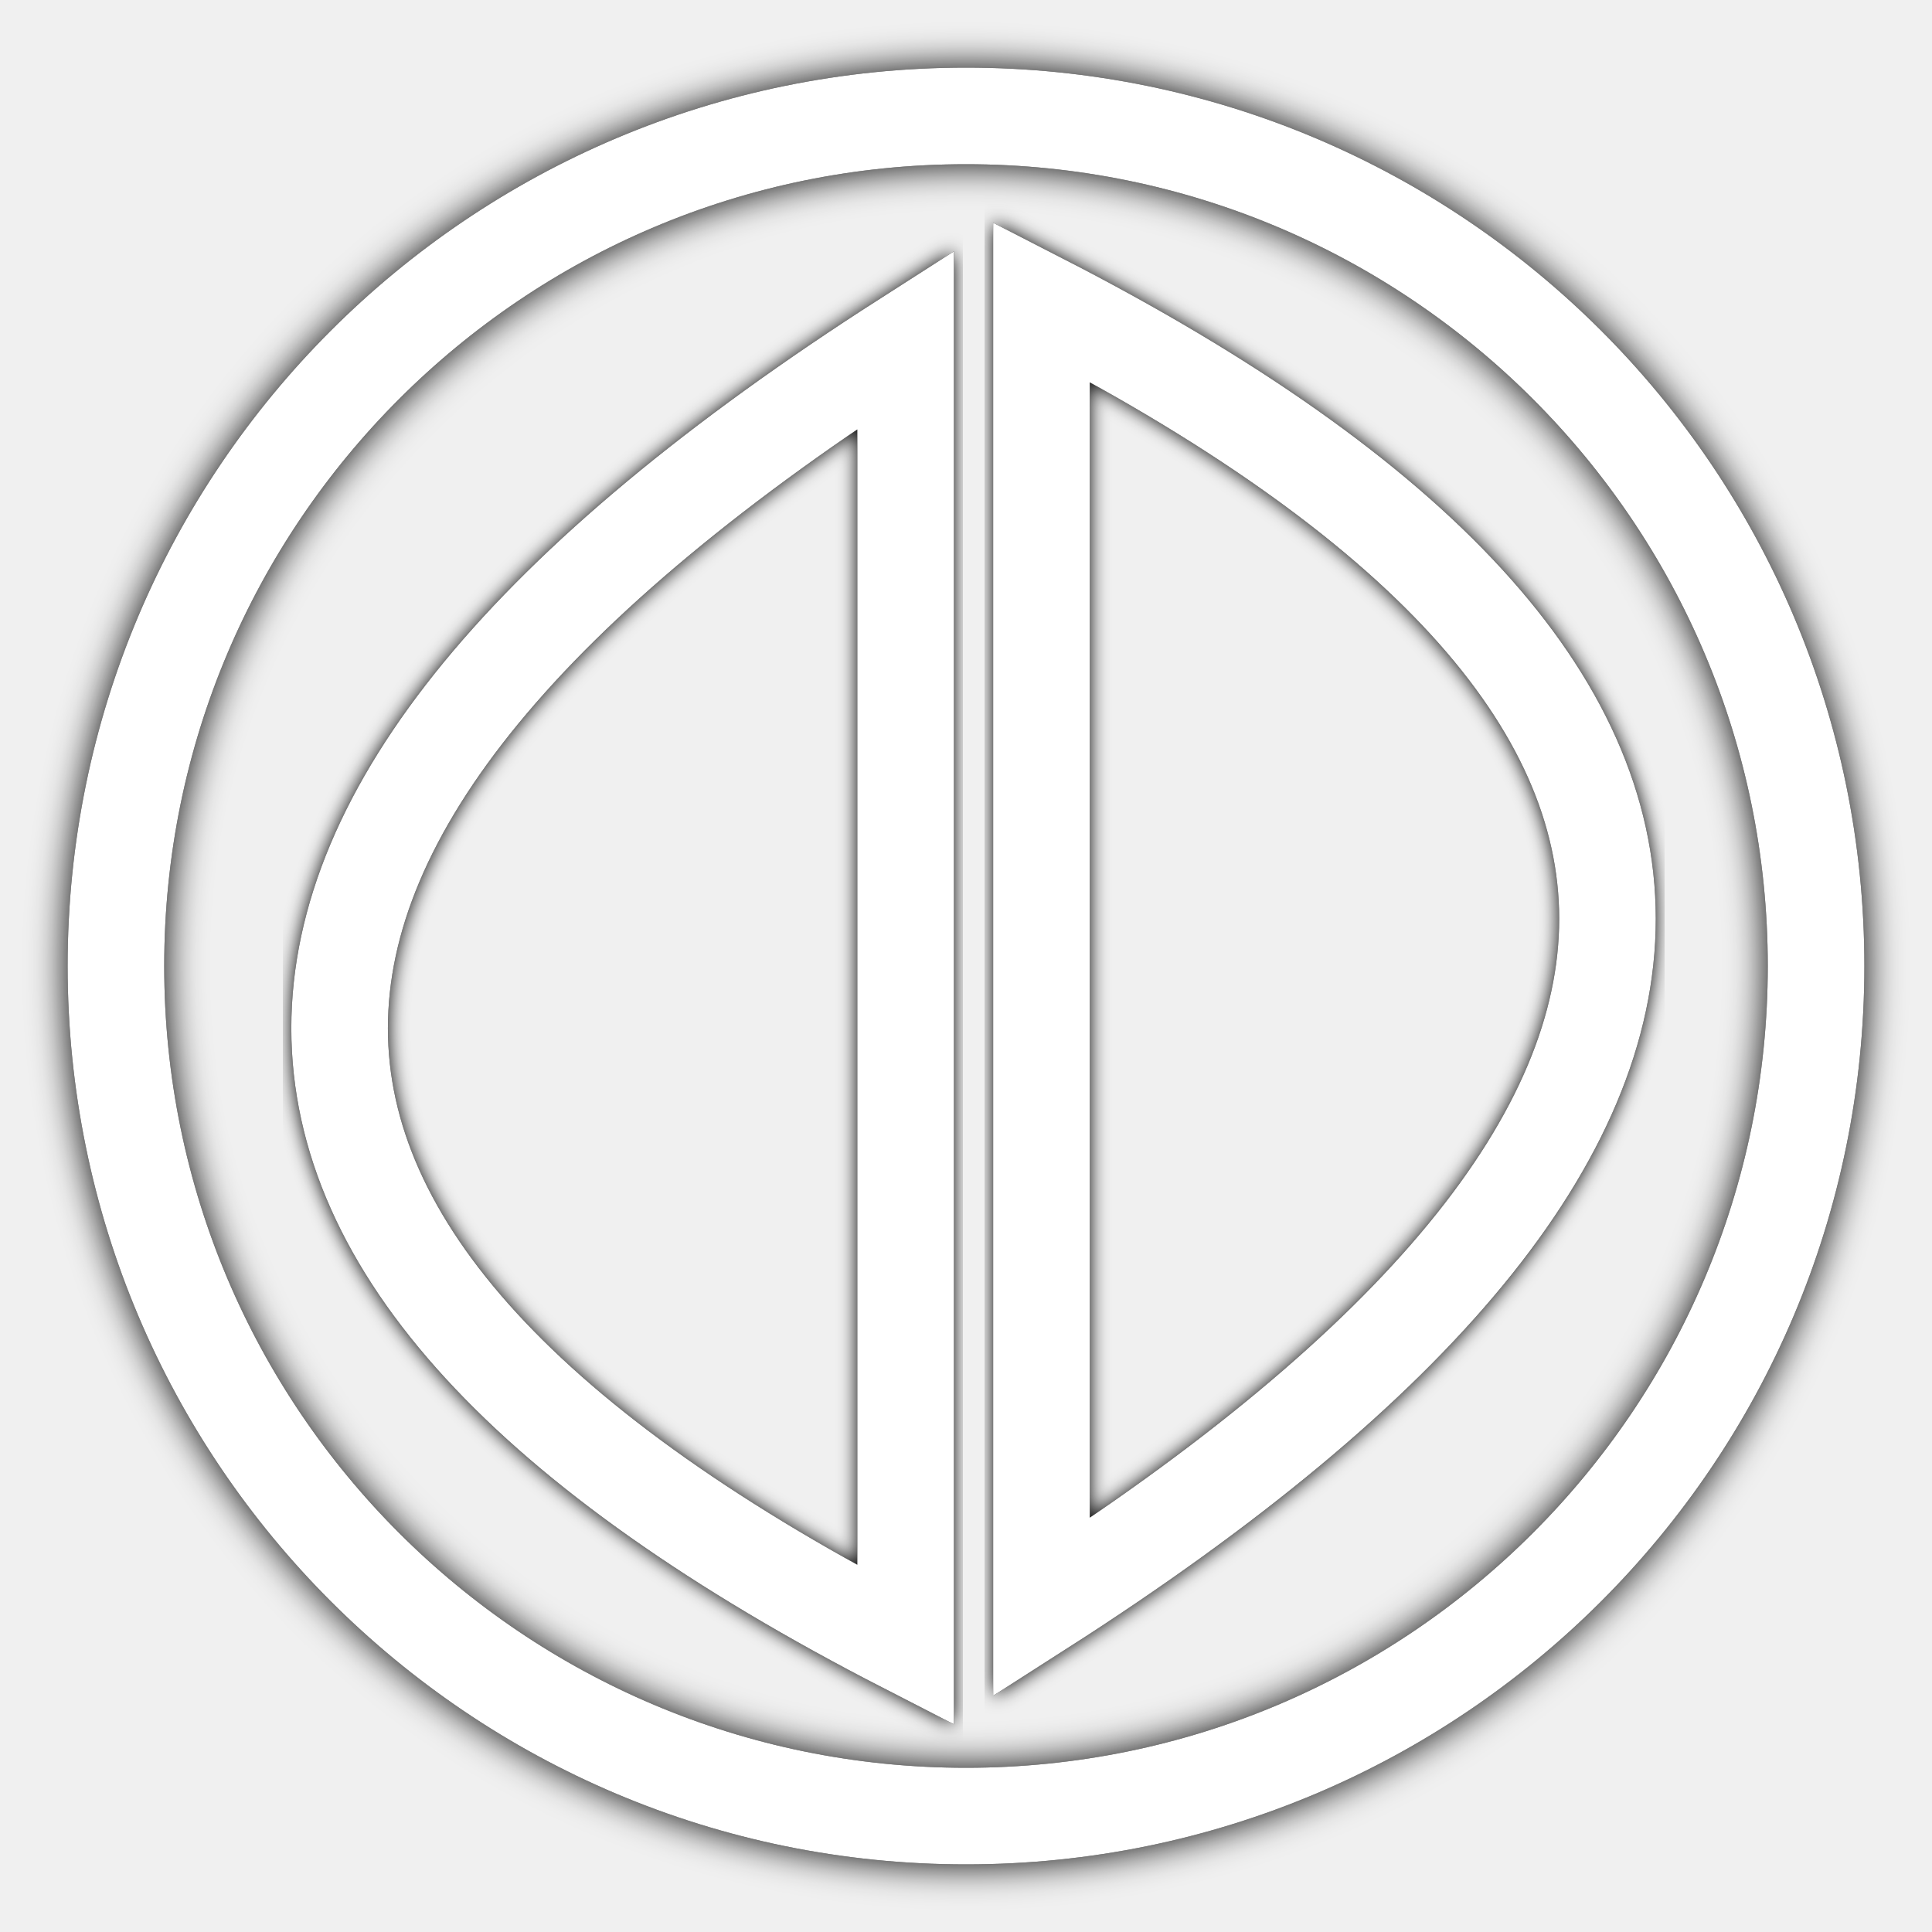
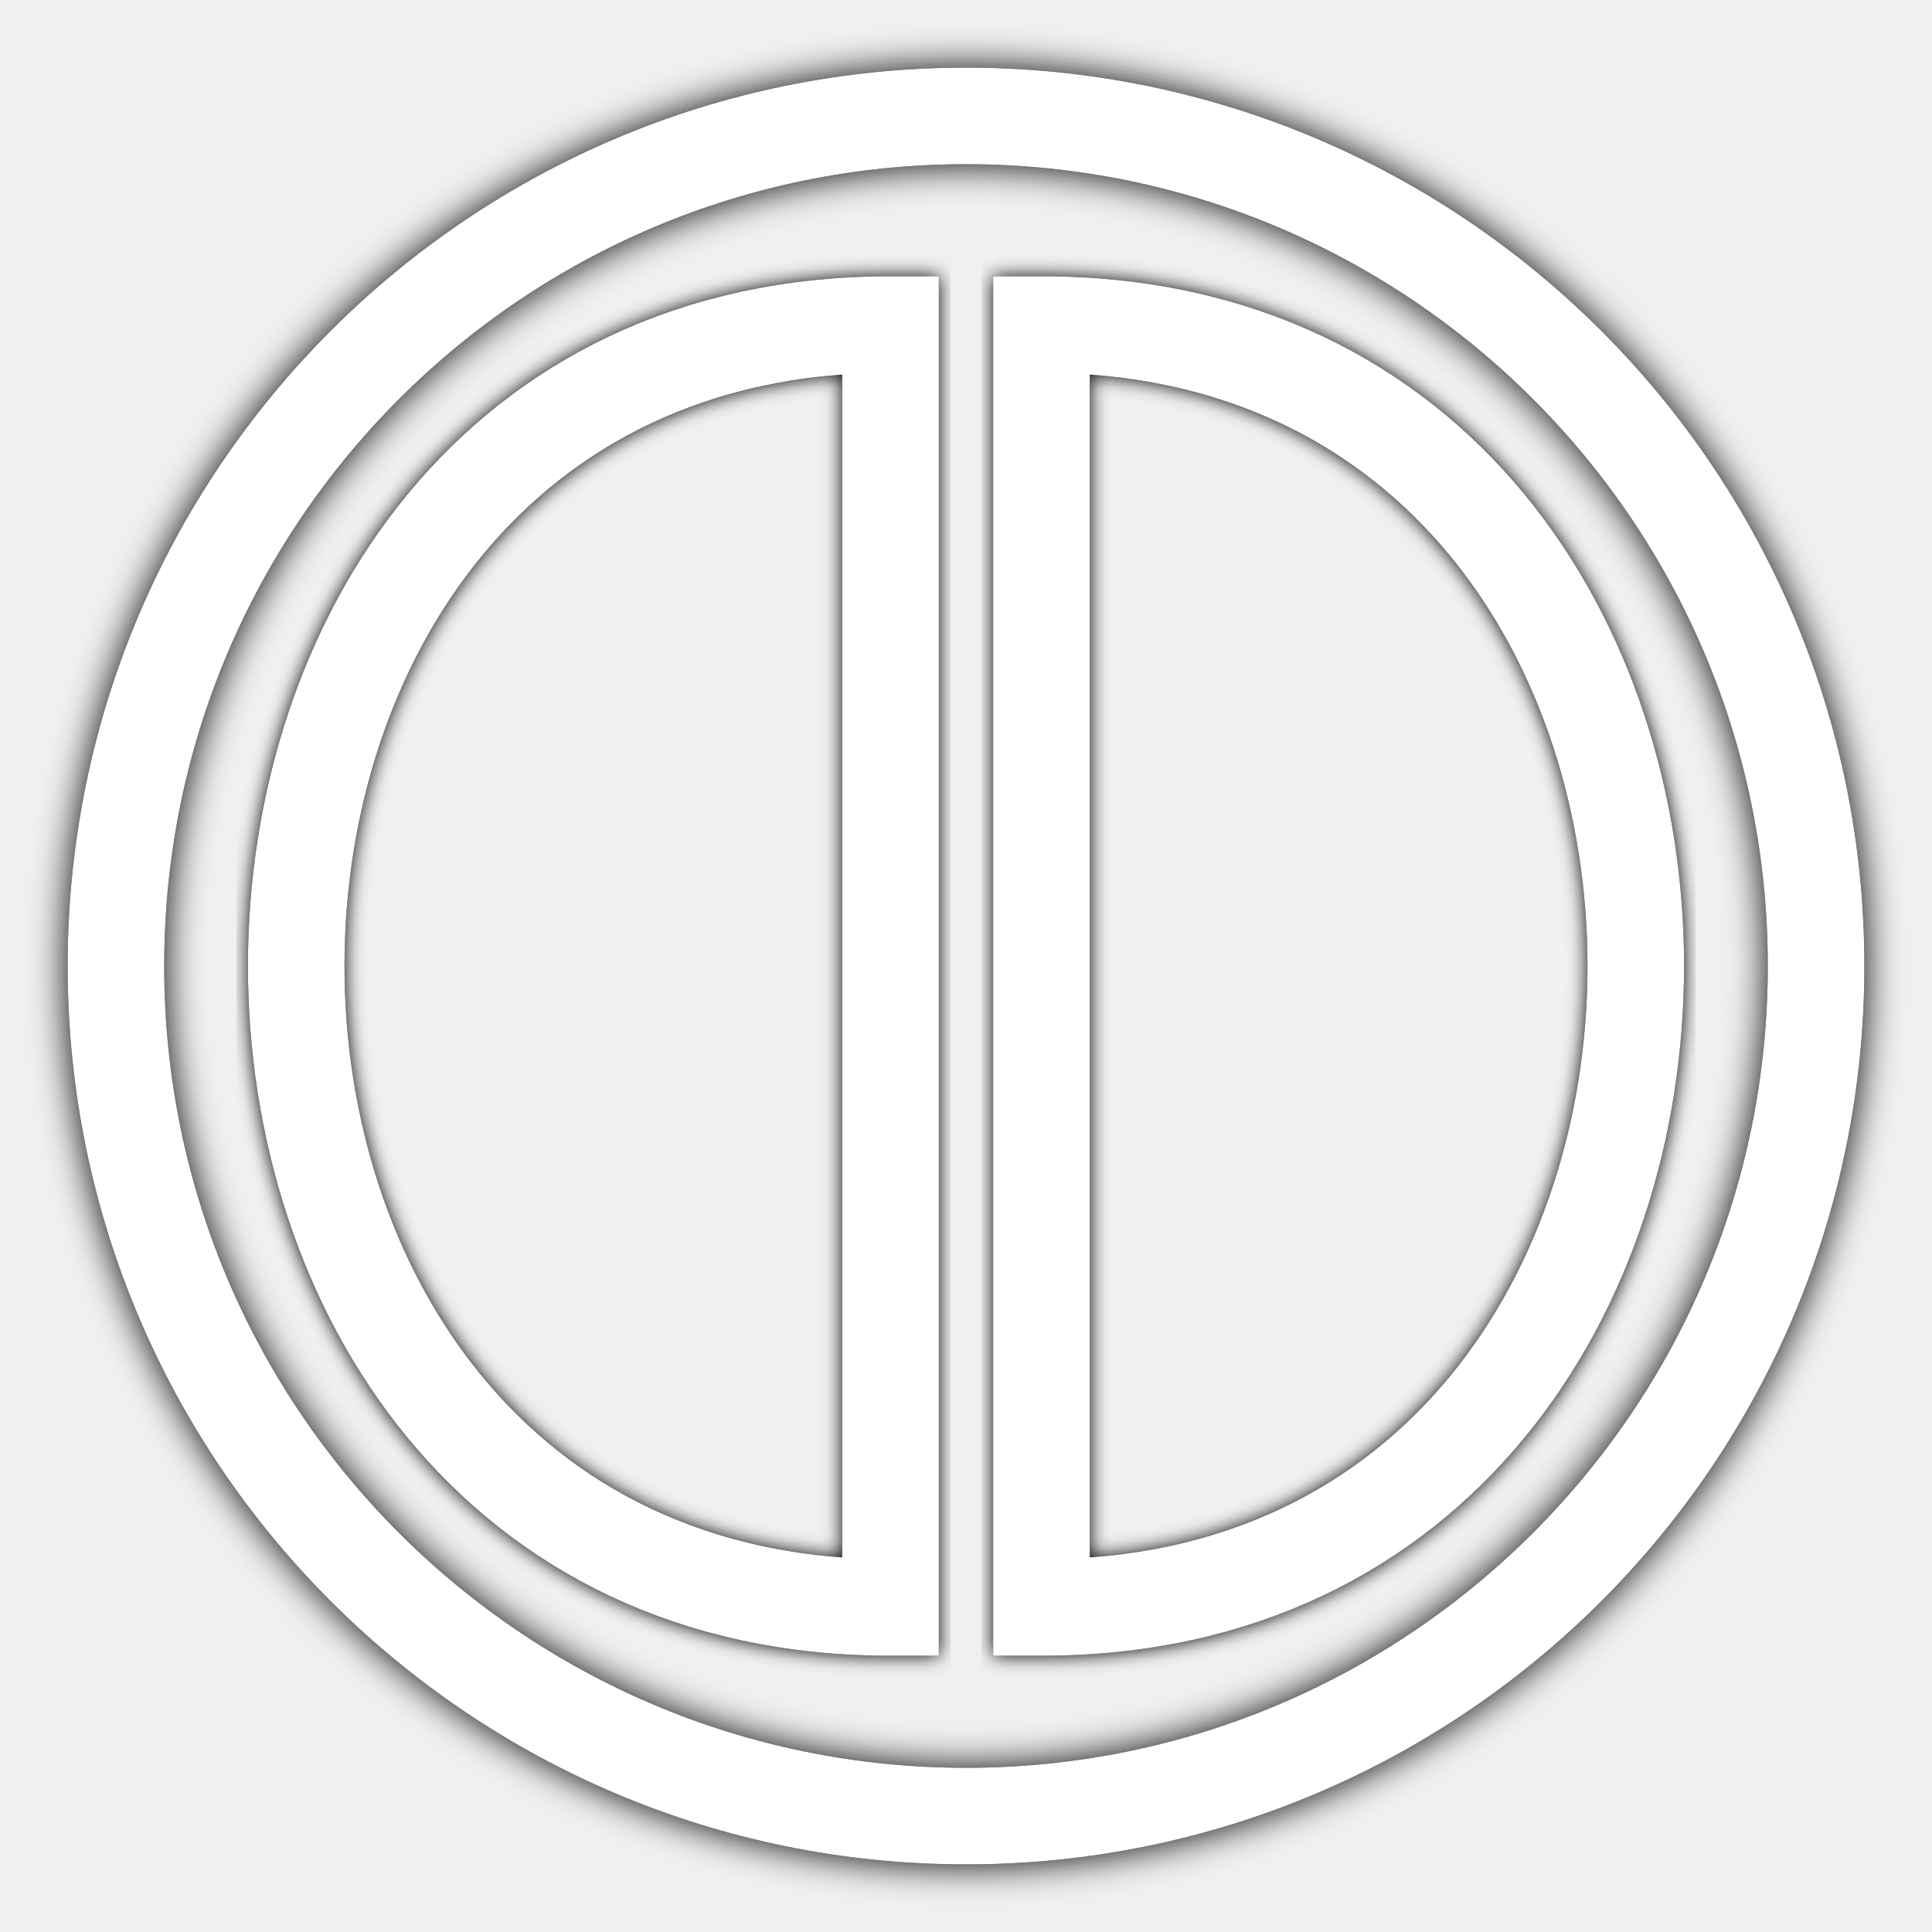
<svg xmlns="http://www.w3.org/2000/svg" width="128px" height="128px" viewBox="0 0 128 128">
  <defs>
    <filter id="glow">
      <feGaussianBlur result="coloredBlur" stdDeviation="1.25" />
      <feMerge>
        <feMergeNode in="coloredBlur" />
        <feMergeNode in="SourceGraphic" />
      </feMerge>
    </filter>
  </defs>
  <circle cx="50%" cy="50%" r="44%" fill="none" stroke="#000000" stroke-width="5%" filter="url(#glow)" />
  <circle cx="50%" cy="50%" r="44%" fill="none" stroke="#ffffff" stroke-width="5%" />
  <g transform="scale(0.5)">
-     <path fill="none" stroke="#000000" stroke-width="10%" d="M120 45 q -150 96 0 173 l 0 -173 z" filter="url(#glow)" />
-     <path fill="none" stroke="#ffffff" stroke-width="10%" d="M120 45 q -150 96 0 173 l 0 -173 z" />
-     <path fill="none" stroke="#000000" stroke-width="10%" d="M120 45 q -150 96 0 173 l 0 -173 z" filter="url(#glow)" transform="rotate(180 129 129)" />
-     <path fill="none" stroke="#ffffff" stroke-width="10%" d="M120 45 q -150 96 0 173 l 0 -173 z" transform="rotate(180 129 129)" />
+     <path fill="none" stroke="#000000" stroke-width="10%" d="M118,43 c-105 0 -105 170 0 170 z" filter="url(#glow)" />
+     <path fill="none" stroke="#ffffff" stroke-width="10%" d="M118,43 c-105 0 -105 170 0 170 z" />
+     <path fill="none" stroke="#000000" stroke-width="10%" d="M118,43 c-105 0 -105 170 0 170 z" filter="url(#glow)" transform="rotate(180 128 128)" />
+     <path fill="none" stroke="#ffffff" stroke-width="10%" d="M118,43 c-105 0 -105 170 0 170 z" transform="rotate(180 128 128)" />
  </g>
</svg>
